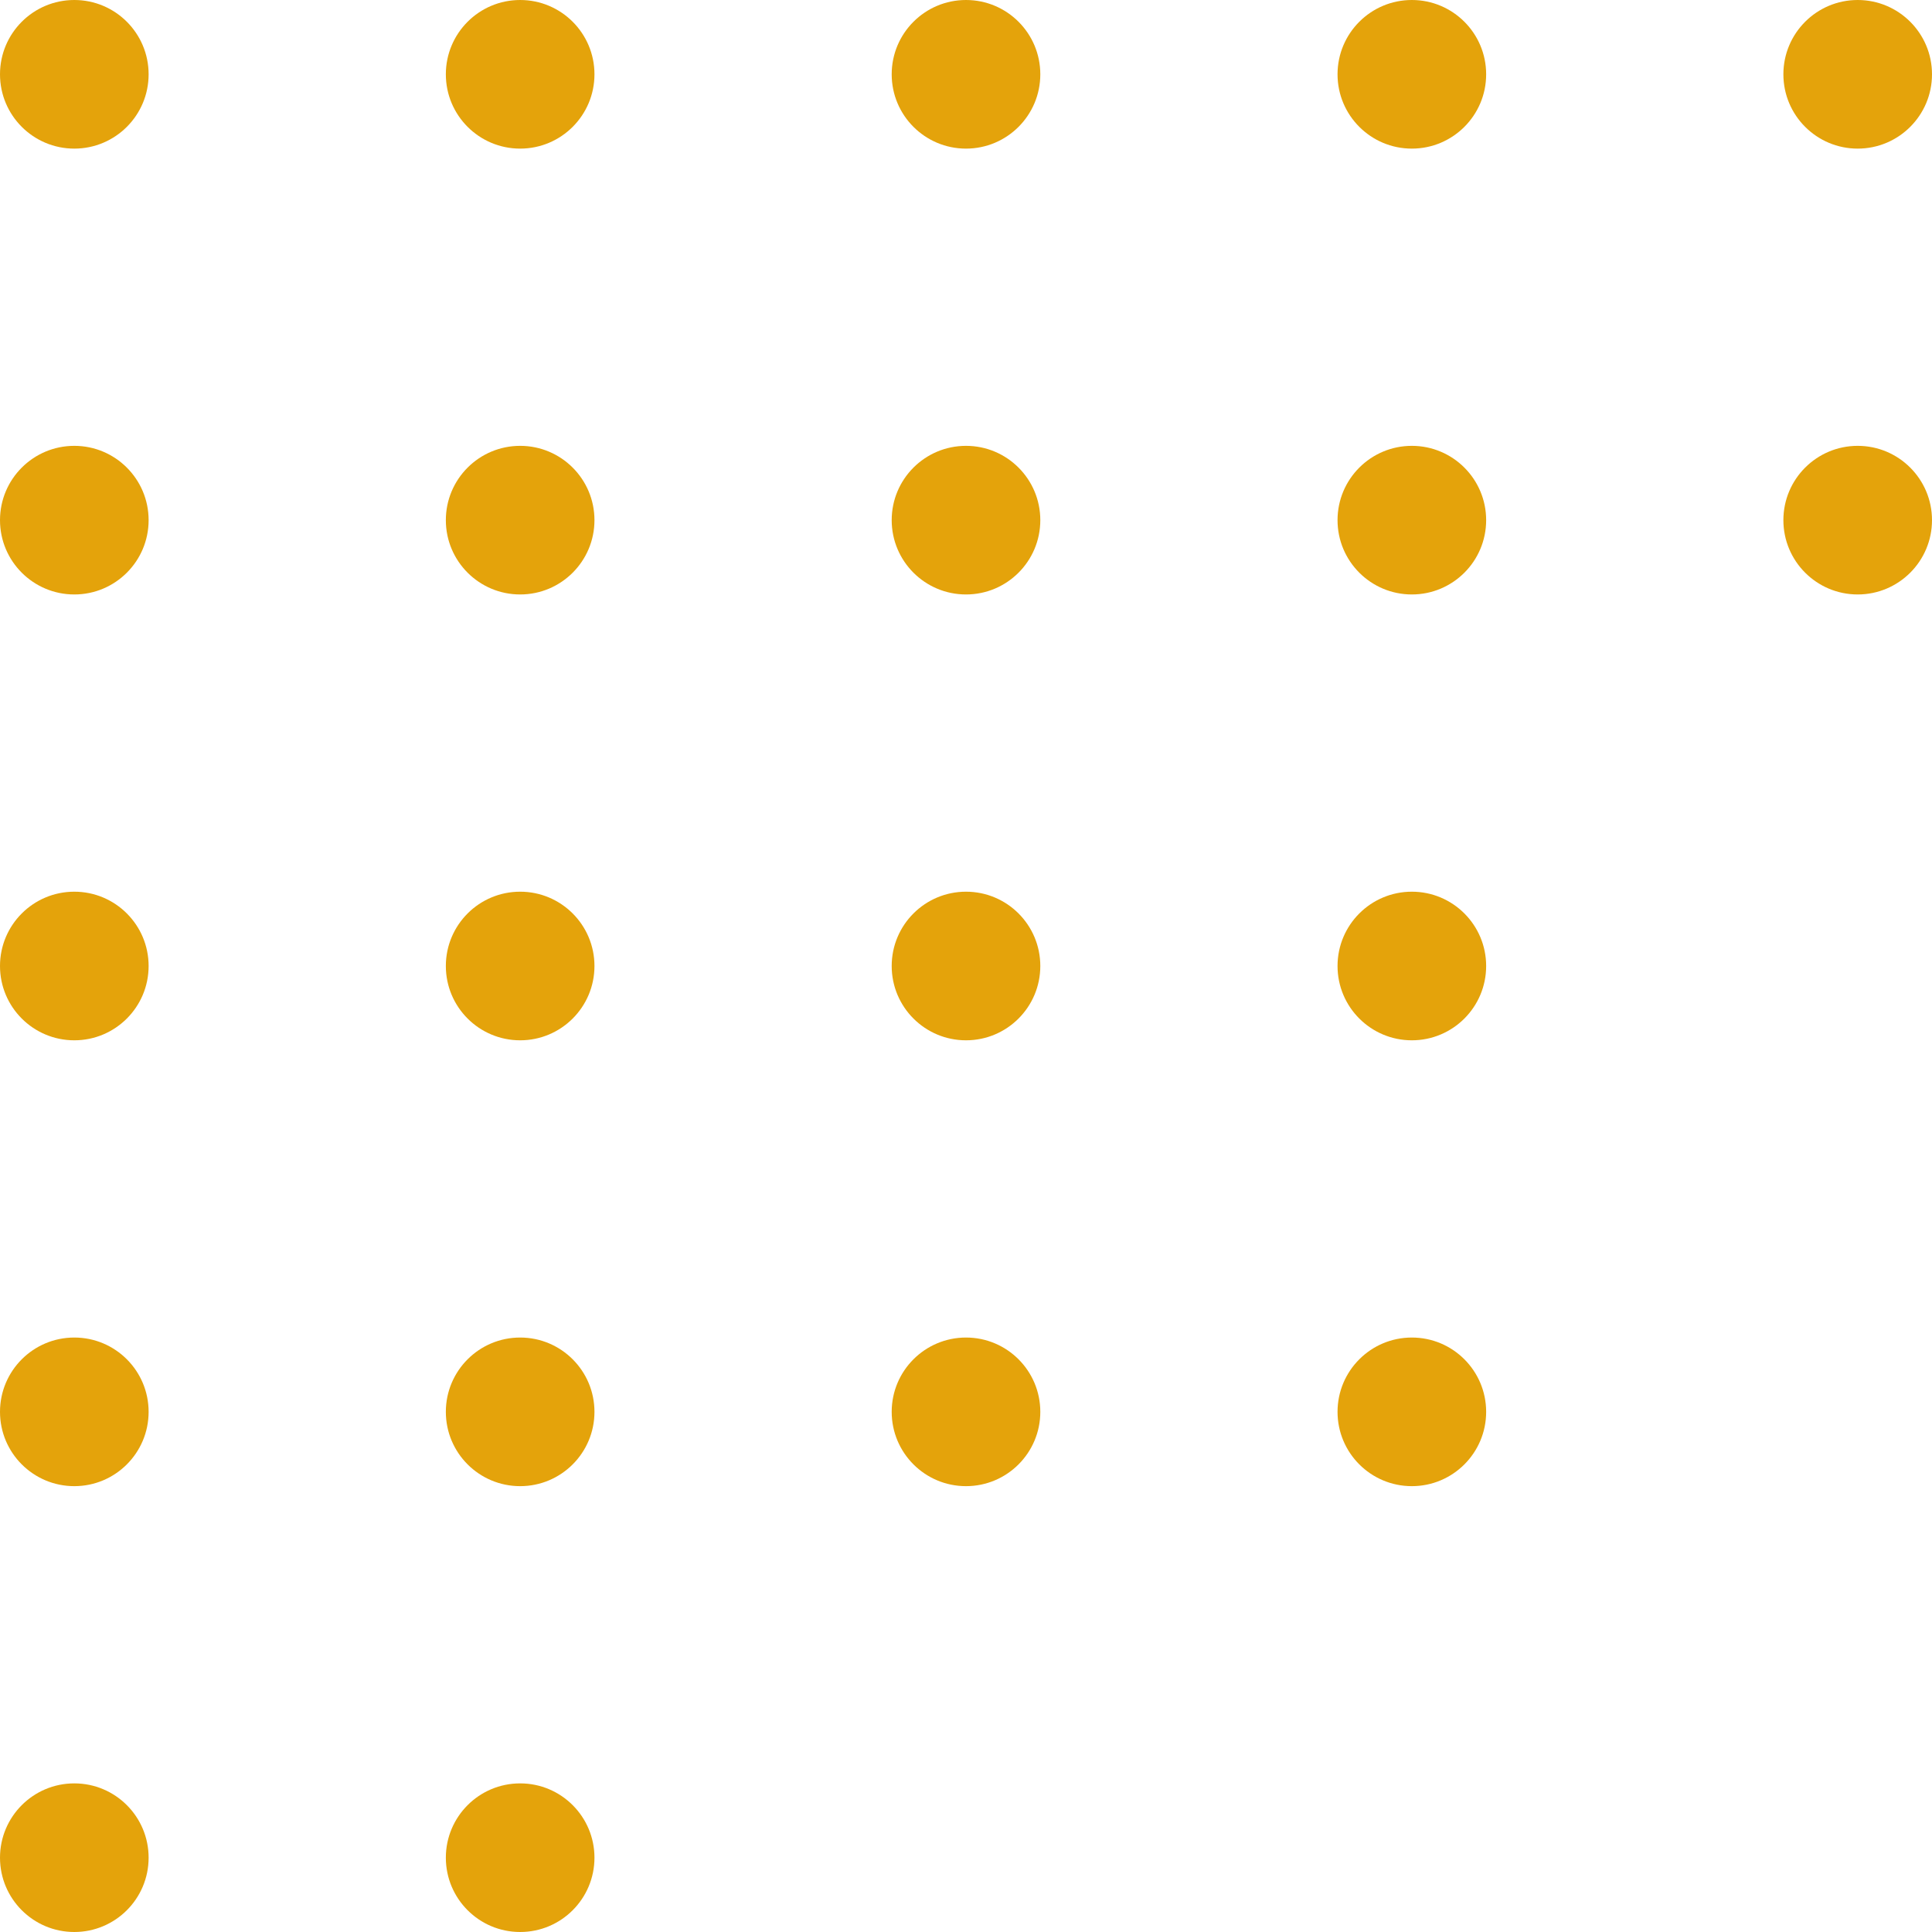
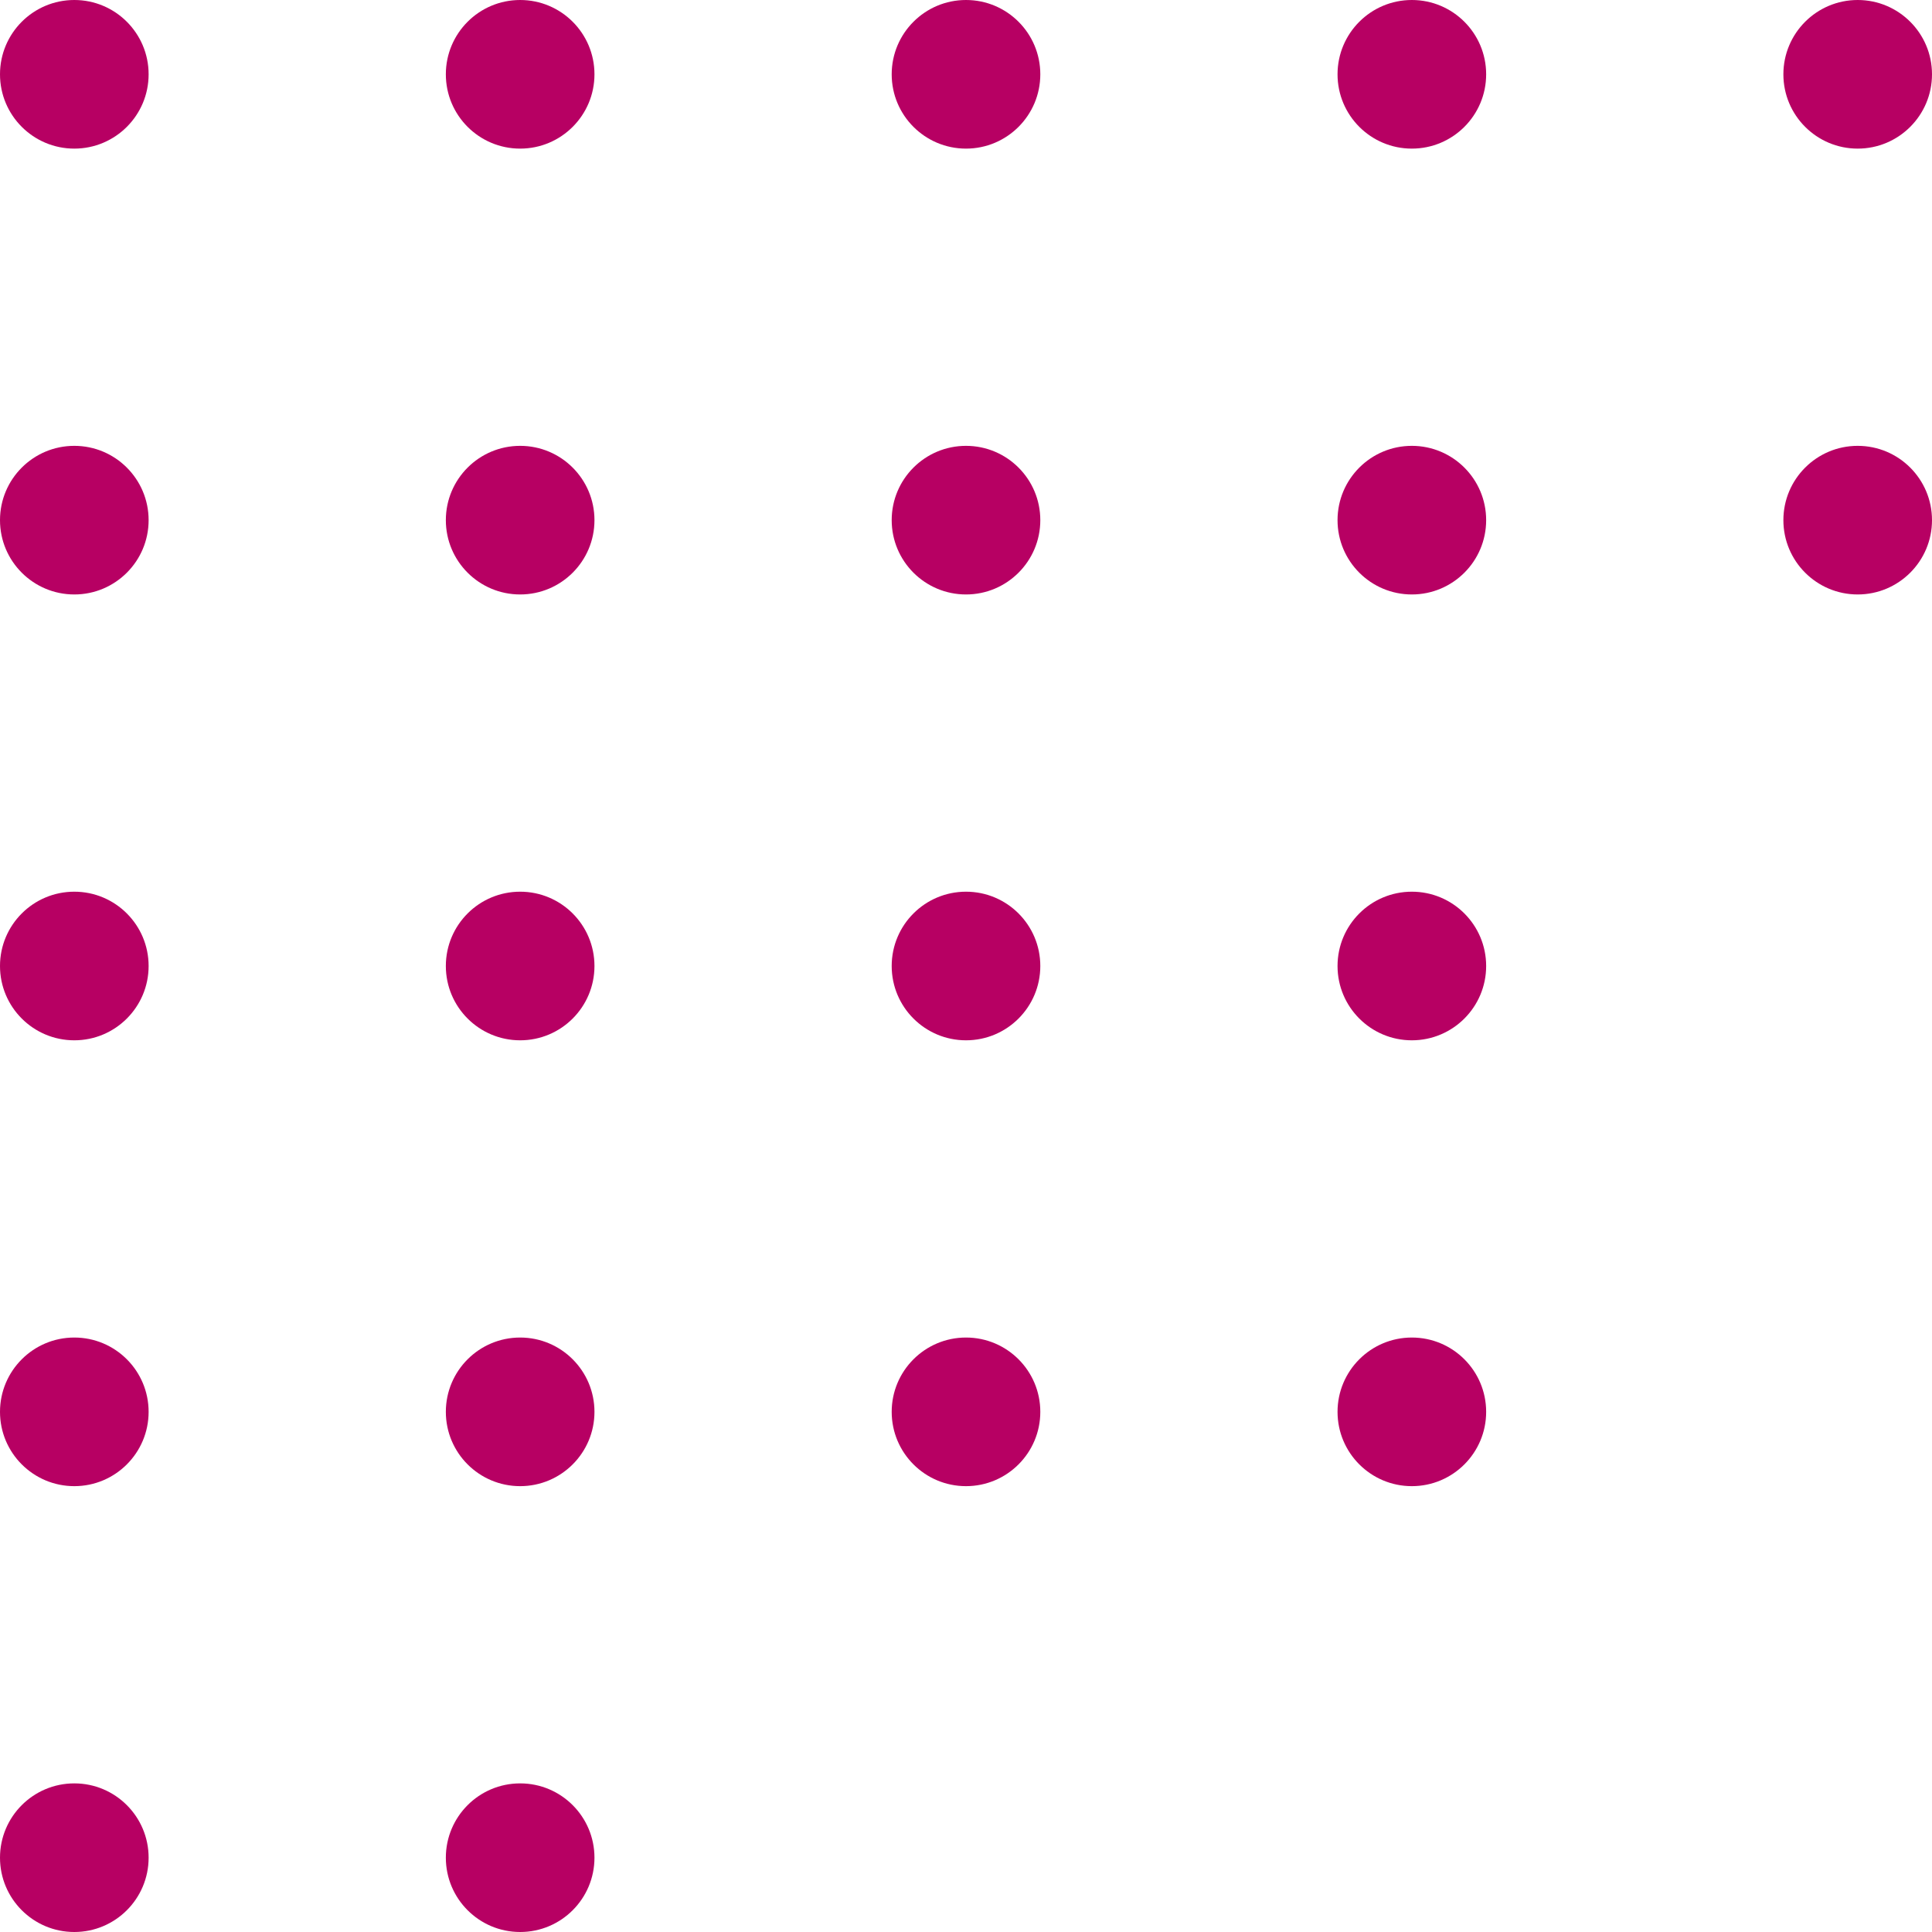
<svg xmlns="http://www.w3.org/2000/svg" width="52" height="52" fill="none">
-   <path d="M14 48a2 2 0 1 0 0 4 2 2 0 0 0 0-4ZM2 48a2 2 0 1 0 0 4 2 2 0 0 0 0-4Zm36-12a2 2 0 1 0 0 4 2 2 0 0 0 0-4Zm-12 0a2 2 0 1 0 0 4 2 2 0 0 0 0-4Zm-12 0a2 2 0 1 0 0 4 2 2 0 0 0 0-4ZM2 36a2 2 0 1 0 0 4 2 2 0 0 0 0-4Zm36-12a2 2 0 1 0 0 4 2 2 0 0 0 0-4Zm-12 0a2 2 0 1 0 0 4 2 2 0 0 0 0-4Zm-12 0a2 2 0 1 0 0 4 2 2 0 0 0 0-4ZM2 24a2 2 0 1 0 0 4 2 2 0 0 0 0-4Zm48-12a2 2 0 1 0 0 4 2 2 0 0 0 0-4Zm-12 0a2 2 0 1 0 0 4 2 2 0 0 0 0-4Zm-12 0a2 2 0 1 0 0 4 2 2 0 0 0 0-4Zm-12 0a2 2 0 1 0 0 4 2 2 0 0 0 0-4ZM2 12a2 2 0 1 0 0 4 2 2 0 0 0 0-4ZM50 0a2 2 0 1 0 0 4 2 2 0 0 0 0-4ZM38 0a2 2 0 1 0 0 4 2 2 0 0 0 0-4ZM26 0a2 2 0 1 0 0 4 2 2 0 0 0 0-4ZM14 0a2 2 0 1 0 0 4 2 2 0 0 0 0-4ZM2 0a2 2 0 1 0 0 4 2 2 0 0 0 0-4Z" fill="#E4A30B" />
+   <path d="M14 48a2 2 0 1 0 0 4 2 2 0 0 0 0-4ZM2 48a2 2 0 1 0 0 4 2 2 0 0 0 0-4Zm36-12a2 2 0 1 0 0 4 2 2 0 0 0 0-4Zm-12 0a2 2 0 1 0 0 4 2 2 0 0 0 0-4Zm-12 0a2 2 0 1 0 0 4 2 2 0 0 0 0-4ZM2 36a2 2 0 1 0 0 4 2 2 0 0 0 0-4Zm36-12a2 2 0 1 0 0 4 2 2 0 0 0 0-4Zm-12 0a2 2 0 1 0 0 4 2 2 0 0 0 0-4Zm-12 0a2 2 0 1 0 0 4 2 2 0 0 0 0-4ZM2 24a2 2 0 1 0 0 4 2 2 0 0 0 0-4Zm48-12a2 2 0 1 0 0 4 2 2 0 0 0 0-4Zm-12 0a2 2 0 1 0 0 4 2 2 0 0 0 0-4Zm-12 0a2 2 0 1 0 0 4 2 2 0 0 0 0-4Zm-12 0a2 2 0 1 0 0 4 2 2 0 0 0 0-4ZM2 12a2 2 0 1 0 0 4 2 2 0 0 0 0-4ZM50 0a2 2 0 1 0 0 4 2 2 0 0 0 0-4ZM38 0a2 2 0 1 0 0 4 2 2 0 0 0 0-4ZM26 0a2 2 0 1 0 0 4 2 2 0 0 0 0-4ZM14 0a2 2 0 1 0 0 4 2 2 0 0 0 0-4ZM2 0a2 2 0 1 0 0 4 2 2 0 0 0 0-4Z" fill="#b70063" />
</svg>
